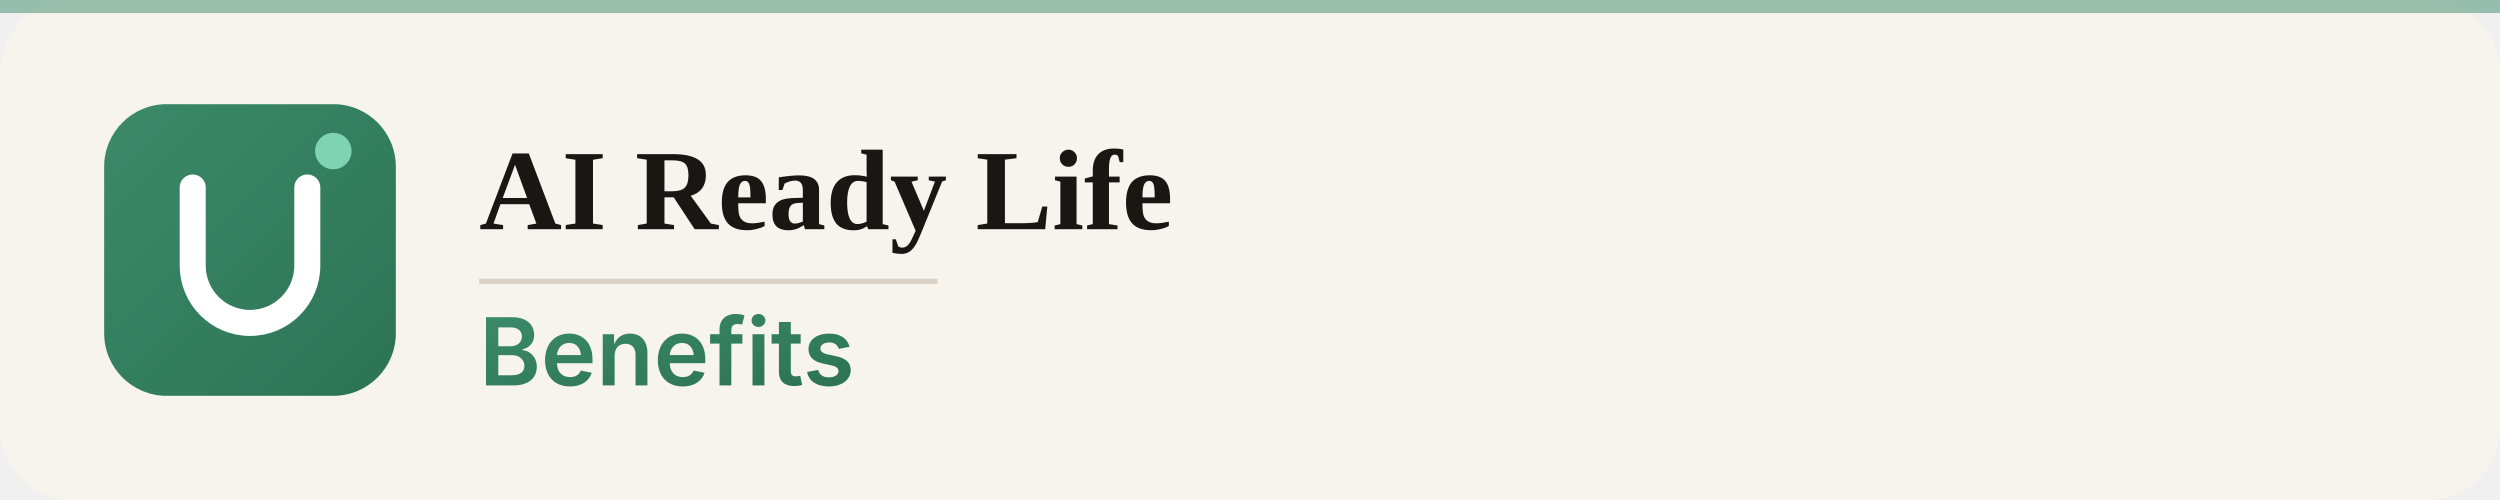
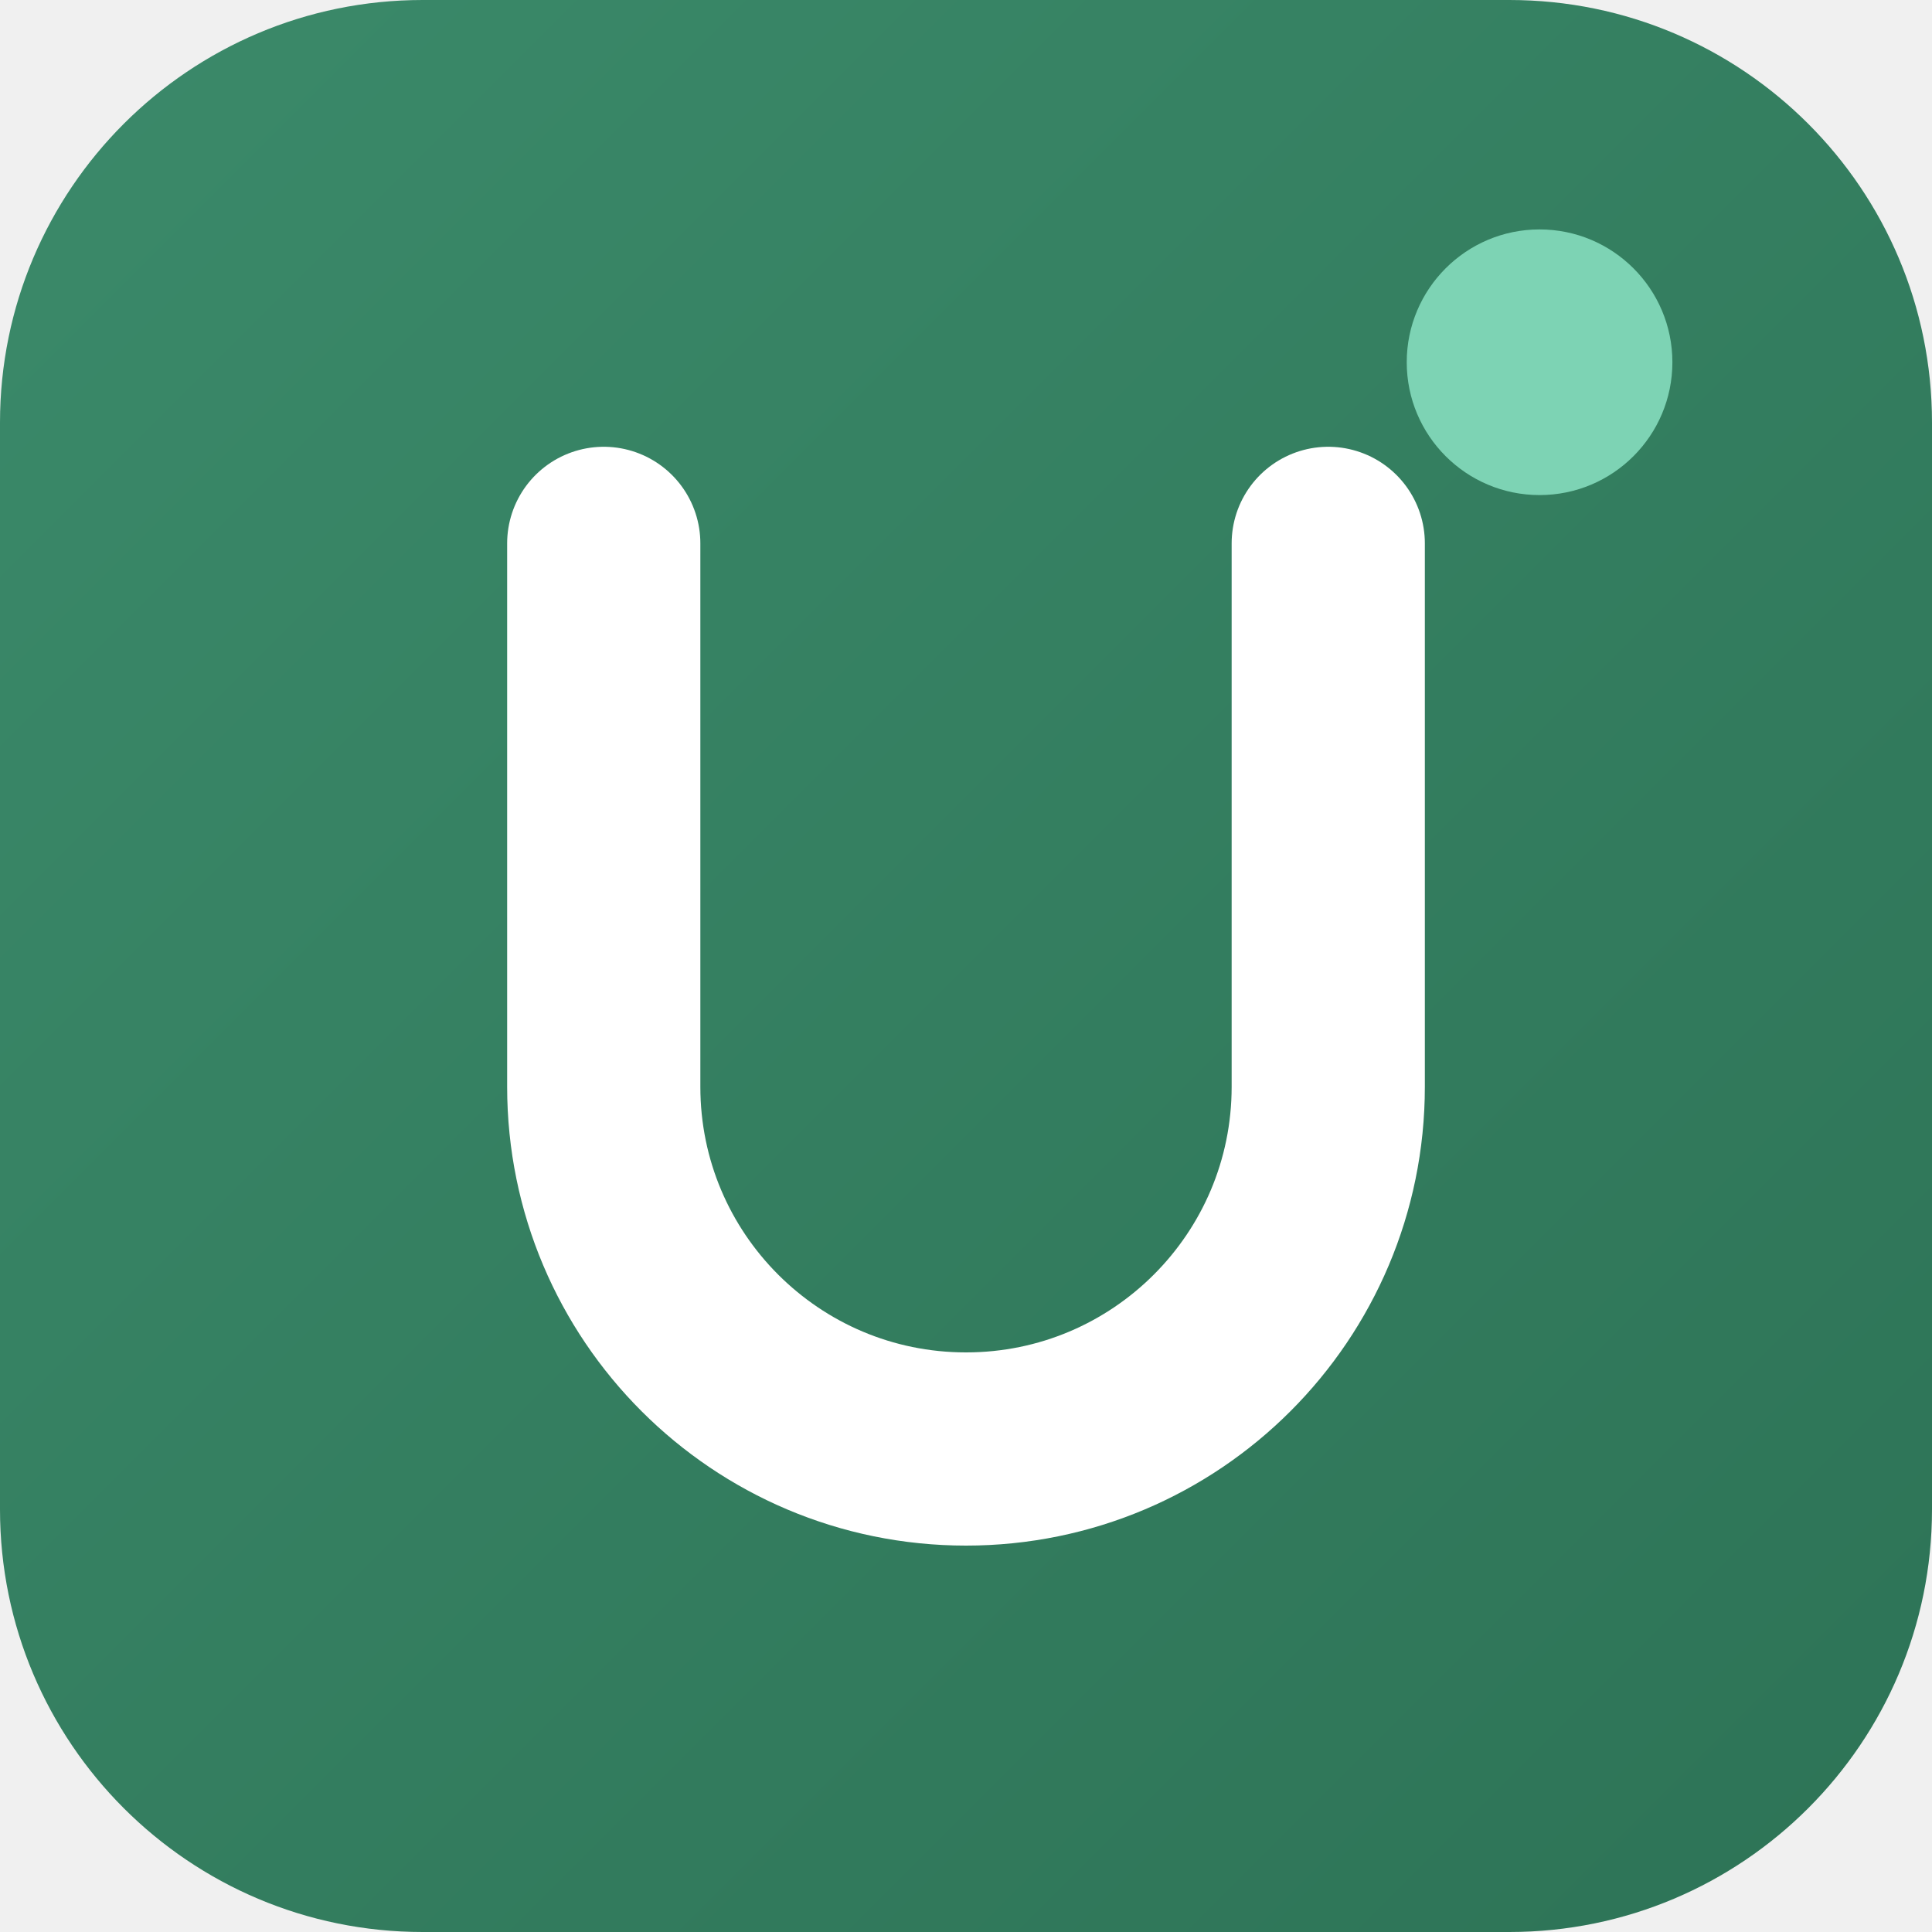
- <svg xmlns="http://www.w3.org/2000/svg" viewBox="0 0 480 96" width="480" height="96">
+ <svg xmlns="http://www.w3.org/2000/svg" viewBox="0 0 256 256" width="256" height="256">
  <defs>
-     <linearGradient id="accent" x1="0" y1="0" x2="1" y2="1">
+     <linearGradient id="bg" x1="0" y1="0" x2="1" y2="1">
      <stop offset="0%" stop-color="#3B8A6A" />
      <stop offset="100%" stop-color="#2D7356" />
    </linearGradient>
  </defs>
-   <rect width="480" height="96" rx="14" fill="#F7F4EE" />
-   <rect x="0" y="0" width="480" height="2.5" fill="#3B8A6A" opacity="0.5" />
-   <rect x="20" y="20" width="56" height="56" rx="12" fill="url(#accent)" />
-   <path d="M37 36v15a11 11 0 0 0 22 0V36" stroke="#fff" stroke-width="5" stroke-linecap="round" fill="none" />
-   <circle cx="64" cy="29" r="3.5" fill="#7dd3b4" />
-   <text x="92" y="44" font-family="Georgia, 'Times New Roman', serif" font-weight="700" font-size="22" fill="#181714">AI Ready Life</text>
-   <line x1="92" y1="54" x2="180" y2="54" stroke="#D9D1C4" stroke-width="1" />
-   <text x="92" y="74" font-family="system-ui, -apple-system, sans-serif" font-weight="600" font-size="18" fill="url(#accent)">Benefits</text>
+   <rect width="256" height="256" rx="56" fill="url(#bg)" />
+   <path d="M80 72v72a48 48 0 0 0 96 0V72" stroke="#fff" stroke-width="25.6" stroke-linecap="round" fill="none" />
+   <circle cx="204" cy="48" r="17.6" fill="#7dd3b4" />
</svg>
